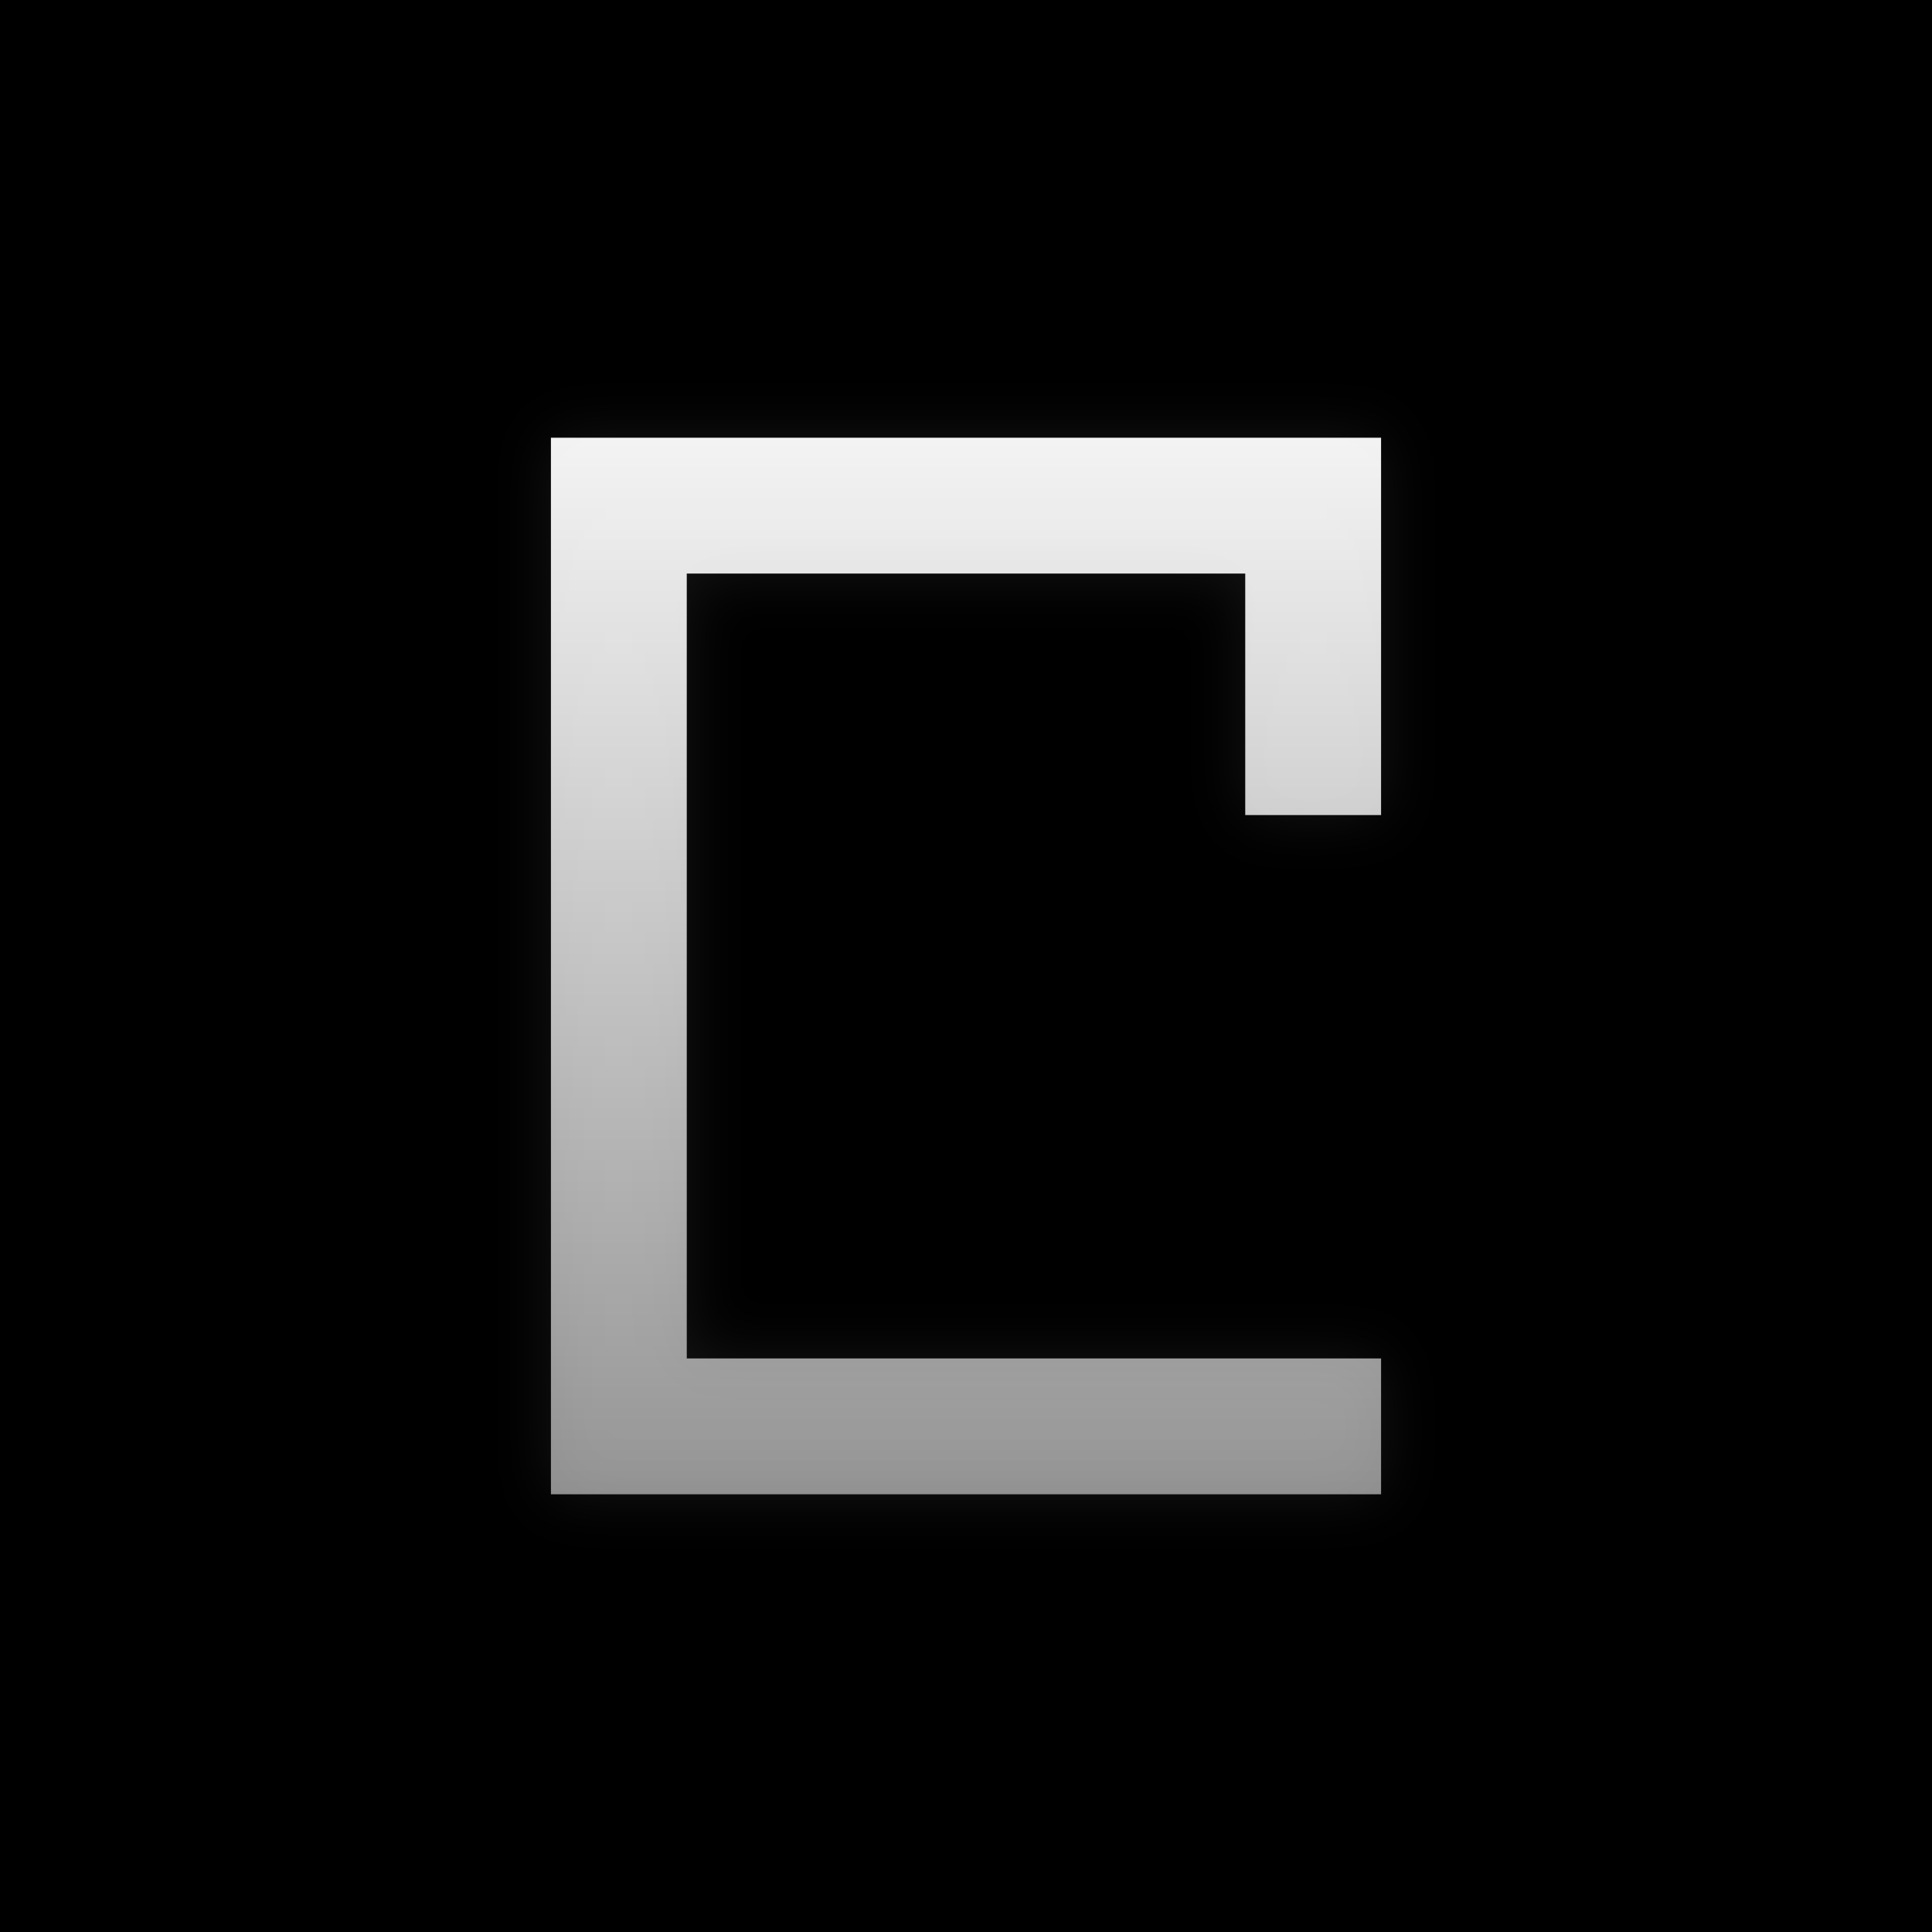
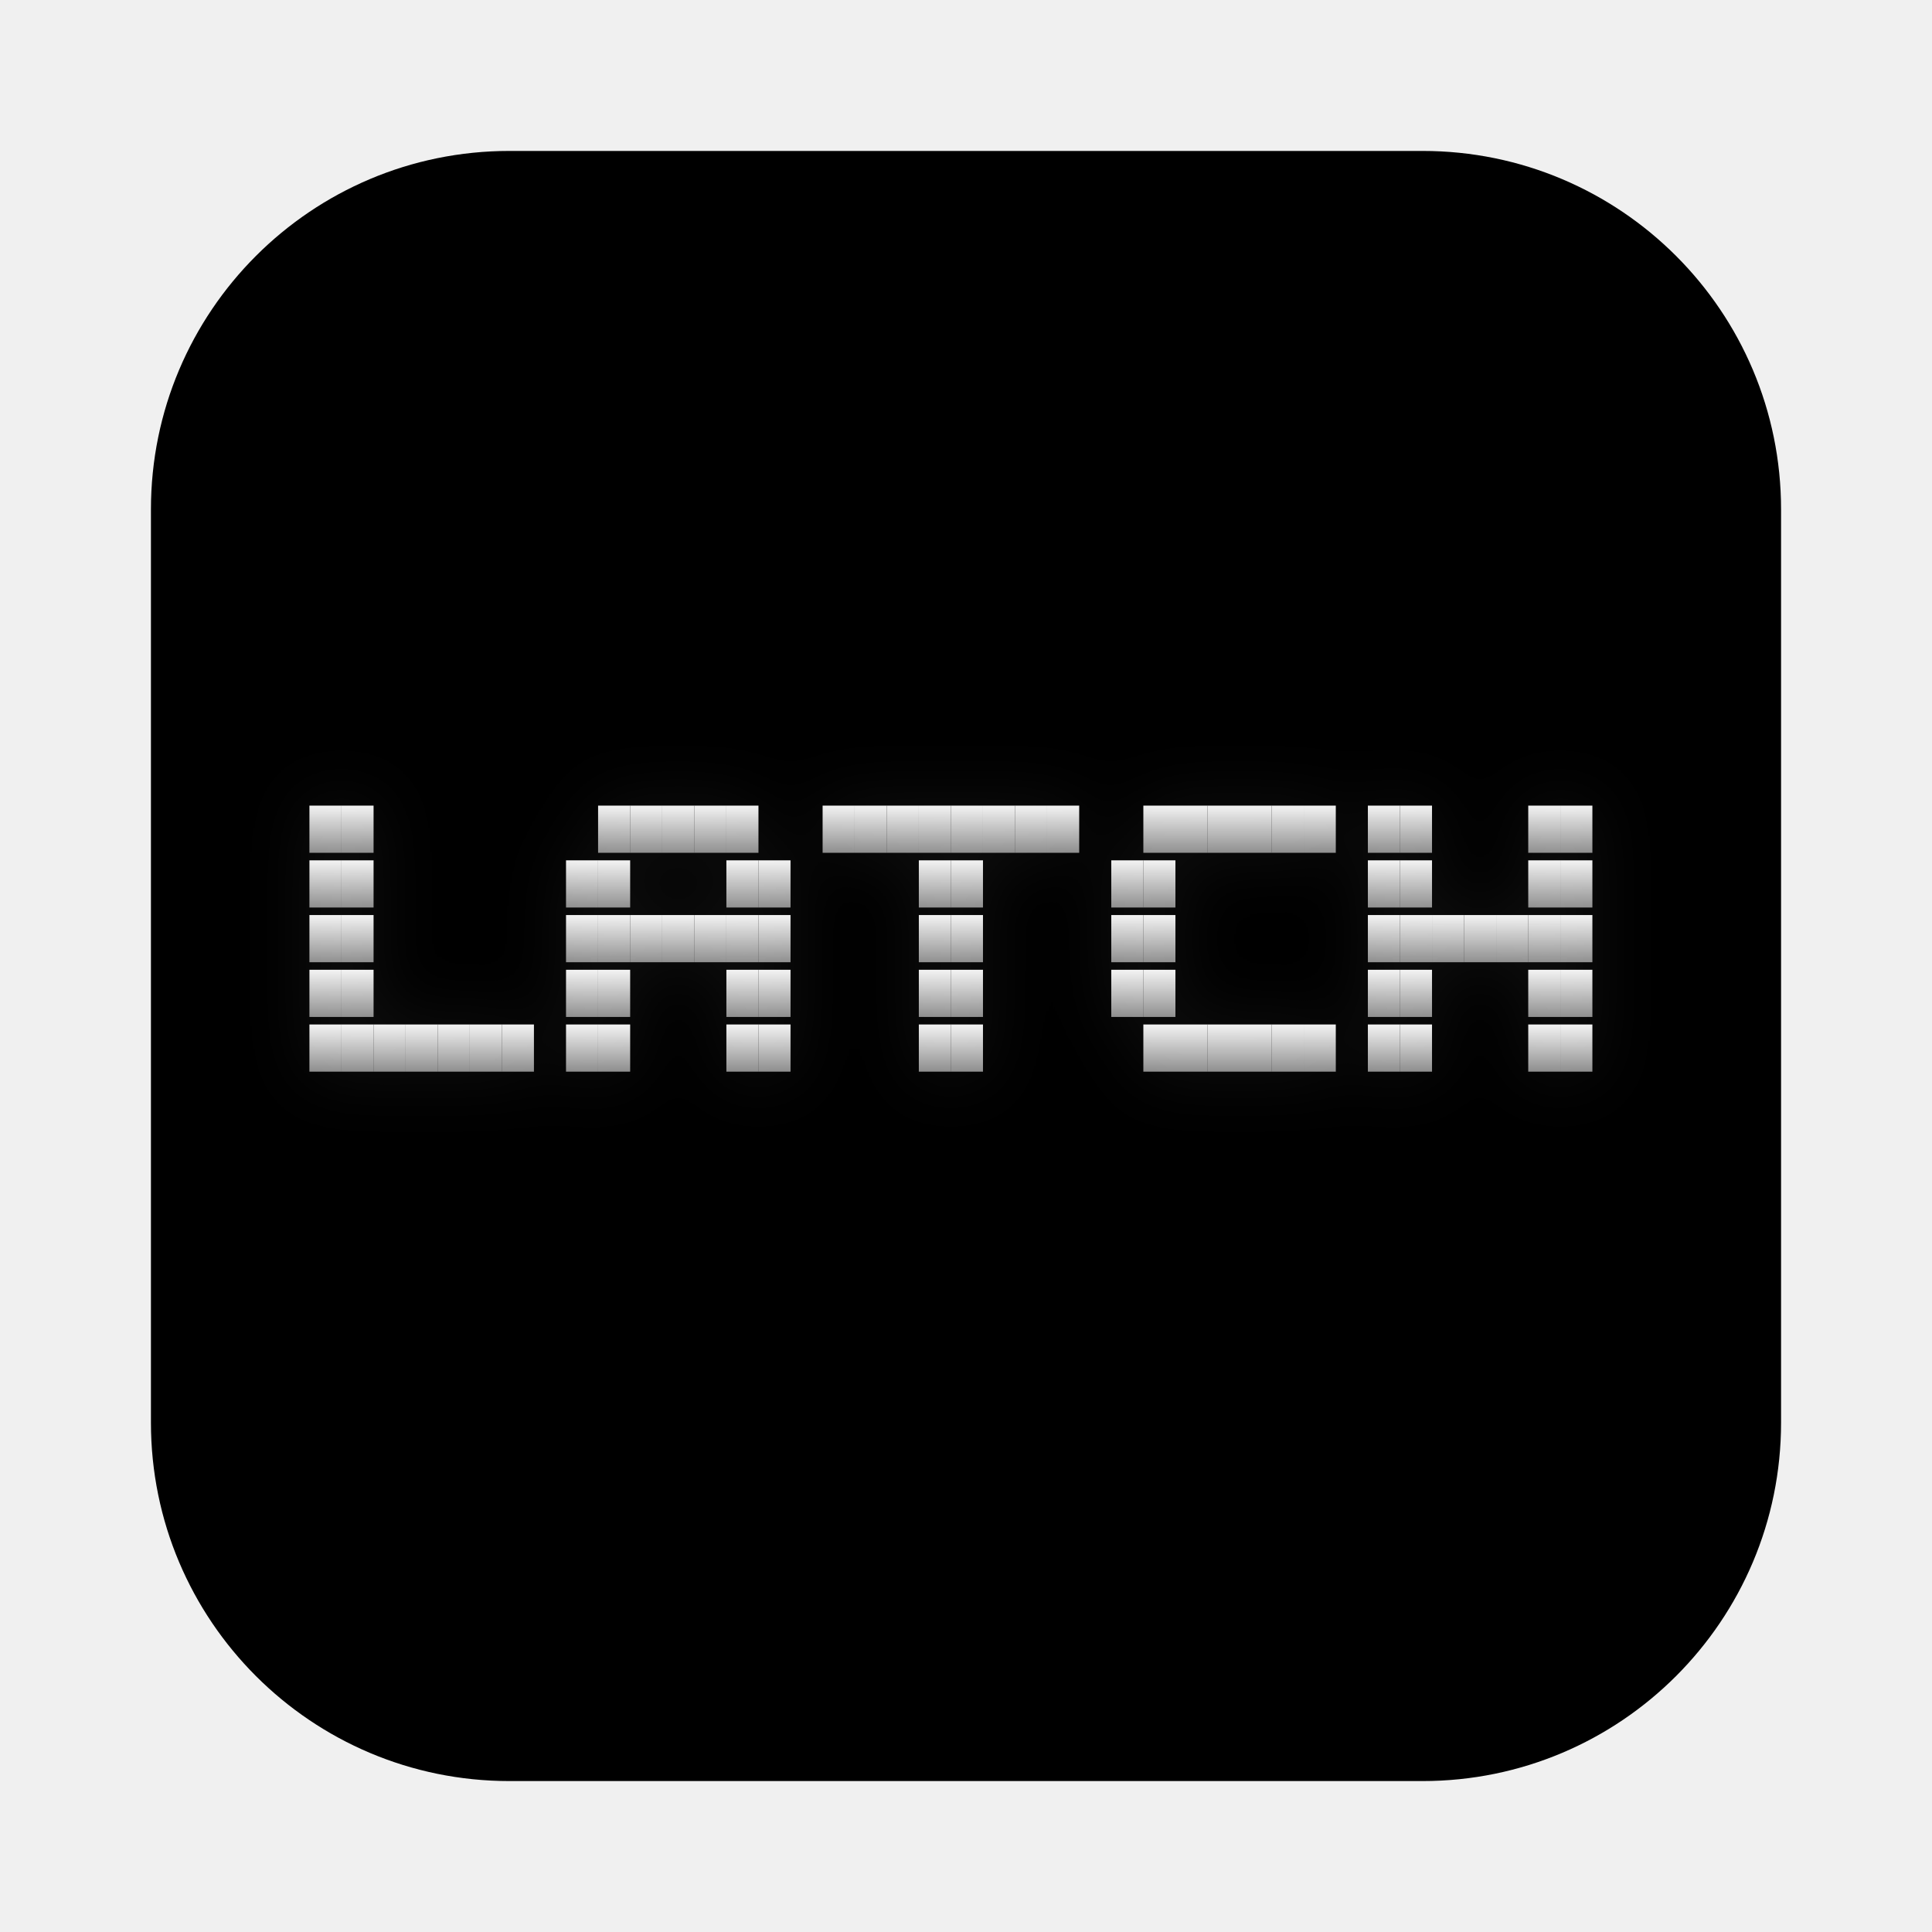
<svg xmlns="http://www.w3.org/2000/svg" width="1024" height="1024" viewBox="0 0 1024 1024">
  <defs>
-     <linearGradient id="glyph-fill" x1="0" y1="0" x2="0" y2="1">
+     <linearGradient id="g" x1="0" y1="0" x2="0" y2="1">
      <stop offset="0%" stop-color="#ffffff" stop-opacity="0.95" />
      <stop offset="100%" stop-color="#ffffff" stop-opacity="0.55" />
    </linearGradient>
-     <filter id="ambient-glow" x="-50%" y="-50%" width="200%" height="200%">
-       <feGaussianBlur in="SourceGraphic" stdDeviation="16" />
+     <filter id="glow" x="-50%" y="-50%" width="200%" height="200%">
+       <feGaussianBlur in="SourceGraphic" stdDeviation="18" />
    </filter>
+     <clipPath id="r">
+       <rect x="80" y="80" width="864" height="864" rx="190" ry="190" />
+     </clipPath>
  </defs>
-   <rect width="1024" height="1024" fill="#000000" />
-   <path d="M 292,232 L 732,232 L 732,432 L 660,432 L 660,304 L 364,304 L 364,720 L 732,720 L 732,792 L 292,792 Z" fill="#ffffff" opacity="0.08" filter="url(#ambient-glow)" />
-   <path d="M 292,232 L 732,232 L 732,432 L 660,432 L 660,304 L 364,304 L 364,720 L 732,720 L 732,792 L 292,792 Z" fill="url(#glyph-fill)" />
+   <g clip-path="url(#r)">
+     <rect x="80" y="80" width="864" height="864" fill="#000000" />
+     <g opacity="0.07" filter="url(#glow)">
+       <rect x="164" y="427" width="17" height="25" fill="#ffffff" />
+       <rect x="181" y="427" width="17" height="25" fill="#ffffff" />
+       <rect x="317" y="427" width="17" height="25" fill="#ffffff" />
+       <rect x="334" y="427" width="17" height="25" fill="#ffffff" />
+       <rect x="351" y="427" width="17" height="25" fill="#ffffff" />
+       <rect x="368" y="427" width="17" height="25" fill="#ffffff" />
+       <rect x="385" y="427" width="17" height="25" fill="#ffffff" />
+       <rect x="436" y="427" width="17" height="25" fill="#ffffff" />
+       <rect x="453" y="427" width="17" height="25" fill="#ffffff" />
+       <rect x="470" y="427" width="17" height="25" fill="#ffffff" />
+       <rect x="487" y="427" width="17" height="25" fill="#ffffff" />
+       <rect x="504" y="427" width="17" height="25" fill="#ffffff" />
+       <rect x="521" y="427" width="17" height="25" fill="#ffffff" />
+       <rect x="538" y="427" width="17" height="25" fill="#ffffff" />
+       <rect x="555" y="427" width="17" height="25" fill="#ffffff" />
+       <rect x="606" y="427" width="17" height="25" fill="#ffffff" />
+       <rect x="623" y="427" width="17" height="25" fill="#ffffff" />
+       <rect x="640" y="427" width="17" height="25" fill="#ffffff" />
+       <rect x="657" y="427" width="17" height="25" fill="#ffffff" />
+       <rect x="674" y="427" width="17" height="25" fill="#ffffff" />
+       <rect x="691" y="427" width="17" height="25" fill="#ffffff" />
+       <rect x="725" y="427" width="17" height="25" fill="#ffffff" />
+       <rect x="742" y="427" width="17" height="25" fill="#ffffff" />
+       <rect x="810" y="427" width="17" height="25" fill="#ffffff" />
+       <rect x="827" y="427" width="17" height="25" fill="#ffffff" />
+       <rect x="164" y="456" width="17" height="25" fill="#ffffff" />
+       <rect x="181" y="456" width="17" height="25" fill="#ffffff" />
+       <rect x="300" y="456" width="17" height="25" fill="#ffffff" />
+       <rect x="317" y="456" width="17" height="25" fill="#ffffff" />
+       <rect x="385" y="456" width="17" height="25" fill="#ffffff" />
+       <rect x="402" y="456" width="17" height="25" fill="#ffffff" />
+       <rect x="487" y="456" width="17" height="25" fill="#ffffff" />
+       <rect x="504" y="456" width="17" height="25" fill="#ffffff" />
+       <rect x="589" y="456" width="17" height="25" fill="#ffffff" />
+       <rect x="606" y="456" width="17" height="25" fill="#ffffff" />
+       <rect x="725" y="456" width="17" height="25" fill="#ffffff" />
+       <rect x="742" y="456" width="17" height="25" fill="#ffffff" />
+       <rect x="810" y="456" width="17" height="25" fill="#ffffff" />
+       <rect x="827" y="456" width="17" height="25" fill="#ffffff" />
+       <rect x="164" y="485" width="17" height="25" fill="#ffffff" />
+       <rect x="181" y="485" width="17" height="25" fill="#ffffff" />
+       <rect x="300" y="485" width="17" height="25" fill="#ffffff" />
+       <rect x="317" y="485" width="17" height="25" fill="#ffffff" />
+       <rect x="334" y="485" width="17" height="25" fill="#ffffff" />
+       <rect x="351" y="485" width="17" height="25" fill="#ffffff" />
+       <rect x="368" y="485" width="17" height="25" fill="#ffffff" />
+       <rect x="385" y="485" width="17" height="25" fill="#ffffff" />
+       <rect x="402" y="485" width="17" height="25" fill="#ffffff" />
+       <rect x="487" y="485" width="17" height="25" fill="#ffffff" />
+       <rect x="504" y="485" width="17" height="25" fill="#ffffff" />
+       <rect x="589" y="485" width="17" height="25" fill="#ffffff" />
+       <rect x="606" y="485" width="17" height="25" fill="#ffffff" />
+       <rect x="725" y="485" width="17" height="25" fill="#ffffff" />
+       <rect x="742" y="485" width="17" height="25" fill="#ffffff" />
+       <rect x="759" y="485" width="17" height="25" fill="#ffffff" />
+       <rect x="776" y="485" width="17" height="25" fill="#ffffff" />
+       <rect x="793" y="485" width="17" height="25" fill="#ffffff" />
+       <rect x="810" y="485" width="17" height="25" fill="#ffffff" />
+       <rect x="827" y="485" width="17" height="25" fill="#ffffff" />
+       <rect x="164" y="514" width="17" height="25" fill="#ffffff" />
+       <rect x="181" y="514" width="17" height="25" fill="#ffffff" />
+       <rect x="300" y="514" width="17" height="25" fill="#ffffff" />
+       <rect x="317" y="514" width="17" height="25" fill="#ffffff" />
+       <rect x="385" y="514" width="17" height="25" fill="#ffffff" />
+       <rect x="402" y="514" width="17" height="25" fill="#ffffff" />
+       <rect x="487" y="514" width="17" height="25" fill="#ffffff" />
+       <rect x="504" y="514" width="17" height="25" fill="#ffffff" />
+       <rect x="589" y="514" width="17" height="25" fill="#ffffff" />
+       <rect x="606" y="514" width="17" height="25" fill="#ffffff" />
+       <rect x="725" y="514" width="17" height="25" fill="#ffffff" />
+       <rect x="742" y="514" width="17" height="25" fill="#ffffff" />
+       <rect x="810" y="514" width="17" height="25" fill="#ffffff" />
+       <rect x="827" y="514" width="17" height="25" fill="#ffffff" />
+       <rect x="164" y="543" width="17" height="25" fill="#ffffff" />
+       <rect x="181" y="543" width="17" height="25" fill="#ffffff" />
+       <rect x="198" y="543" width="17" height="25" fill="#ffffff" />
+       <rect x="215" y="543" width="17" height="25" fill="#ffffff" />
+       <rect x="232" y="543" width="17" height="25" fill="#ffffff" />
+       <rect x="249" y="543" width="17" height="25" fill="#ffffff" />
+       <rect x="266" y="543" width="17" height="25" fill="#ffffff" />
+       <rect x="300" y="543" width="17" height="25" fill="#ffffff" />
+       <rect x="317" y="543" width="17" height="25" fill="#ffffff" />
+       <rect x="385" y="543" width="17" height="25" fill="#ffffff" />
+       <rect x="402" y="543" width="17" height="25" fill="#ffffff" />
+       <rect x="487" y="543" width="17" height="25" fill="#ffffff" />
+       <rect x="504" y="543" width="17" height="25" fill="#ffffff" />
+       <rect x="606" y="543" width="17" height="25" fill="#ffffff" />
+       <rect x="623" y="543" width="17" height="25" fill="#ffffff" />
+       <rect x="640" y="543" width="17" height="25" fill="#ffffff" />
+       <rect x="657" y="543" width="17" height="25" fill="#ffffff" />
+       <rect x="674" y="543" width="17" height="25" fill="#ffffff" />
+       <rect x="691" y="543" width="17" height="25" fill="#ffffff" />
+       <rect x="725" y="543" width="17" height="25" fill="#ffffff" />
+       <rect x="742" y="543" width="17" height="25" fill="#ffffff" />
+       <rect x="810" y="543" width="17" height="25" fill="#ffffff" />
+       <rect x="827" y="543" width="17" height="25" fill="#ffffff" />
+     </g>
+     <rect x="164" y="427" width="17" height="25" fill="url(#g)" />
+     <rect x="181" y="427" width="17" height="25" fill="url(#g)" />
+     <rect x="317" y="427" width="17" height="25" fill="url(#g)" />
+     <rect x="334" y="427" width="17" height="25" fill="url(#g)" />
+     <rect x="351" y="427" width="17" height="25" fill="url(#g)" />
+     <rect x="368" y="427" width="17" height="25" fill="url(#g)" />
+     <rect x="385" y="427" width="17" height="25" fill="url(#g)" />
+     <rect x="436" y="427" width="17" height="25" fill="url(#g)" />
+     <rect x="453" y="427" width="17" height="25" fill="url(#g)" />
+     <rect x="470" y="427" width="17" height="25" fill="url(#g)" />
+     <rect x="487" y="427" width="17" height="25" fill="url(#g)" />
+     <rect x="504" y="427" width="17" height="25" fill="url(#g)" />
+     <rect x="521" y="427" width="17" height="25" fill="url(#g)" />
+     <rect x="538" y="427" width="17" height="25" fill="url(#g)" />
+     <rect x="555" y="427" width="17" height="25" fill="url(#g)" />
+     <rect x="606" y="427" width="17" height="25" fill="url(#g)" />
+     <rect x="623" y="427" width="17" height="25" fill="url(#g)" />
+     <rect x="640" y="427" width="17" height="25" fill="url(#g)" />
+     <rect x="657" y="427" width="17" height="25" fill="url(#g)" />
+     <rect x="674" y="427" width="17" height="25" fill="url(#g)" />
+     <rect x="691" y="427" width="17" height="25" fill="url(#g)" />
+     <rect x="725" y="427" width="17" height="25" fill="url(#g)" />
+     <rect x="742" y="427" width="17" height="25" fill="url(#g)" />
+     <rect x="810" y="427" width="17" height="25" fill="url(#g)" />
+     <rect x="827" y="427" width="17" height="25" fill="url(#g)" />
+     <rect x="164" y="456" width="17" height="25" fill="url(#g)" />
+     <rect x="181" y="456" width="17" height="25" fill="url(#g)" />
+     <rect x="300" y="456" width="17" height="25" fill="url(#g)" />
+     <rect x="317" y="456" width="17" height="25" fill="url(#g)" />
+     <rect x="385" y="456" width="17" height="25" fill="url(#g)" />
+     <rect x="402" y="456" width="17" height="25" fill="url(#g)" />
+     <rect x="487" y="456" width="17" height="25" fill="url(#g)" />
+     <rect x="504" y="456" width="17" height="25" fill="url(#g)" />
+     <rect x="589" y="456" width="17" height="25" fill="url(#g)" />
+     <rect x="606" y="456" width="17" height="25" fill="url(#g)" />
+     <rect x="725" y="456" width="17" height="25" fill="url(#g)" />
+     <rect x="742" y="456" width="17" height="25" fill="url(#g)" />
+     <rect x="810" y="456" width="17" height="25" fill="url(#g)" />
+     <rect x="827" y="456" width="17" height="25" fill="url(#g)" />
+     <rect x="164" y="485" width="17" height="25" fill="url(#g)" />
+     <rect x="181" y="485" width="17" height="25" fill="url(#g)" />
+     <rect x="300" y="485" width="17" height="25" fill="url(#g)" />
+     <rect x="317" y="485" width="17" height="25" fill="url(#g)" />
+     <rect x="334" y="485" width="17" height="25" fill="url(#g)" />
+     <rect x="351" y="485" width="17" height="25" fill="url(#g)" />
+     <rect x="368" y="485" width="17" height="25" fill="url(#g)" />
+     <rect x="385" y="485" width="17" height="25" fill="url(#g)" />
+     <rect x="402" y="485" width="17" height="25" fill="url(#g)" />
+     <rect x="487" y="485" width="17" height="25" fill="url(#g)" />
+     <rect x="504" y="485" width="17" height="25" fill="url(#g)" />
+     <rect x="589" y="485" width="17" height="25" fill="url(#g)" />
+     <rect x="606" y="485" width="17" height="25" fill="url(#g)" />
+     <rect x="725" y="485" width="17" height="25" fill="url(#g)" />
+     <rect x="742" y="485" width="17" height="25" fill="url(#g)" />
+     <rect x="759" y="485" width="17" height="25" fill="url(#g)" />
+     <rect x="776" y="485" width="17" height="25" fill="url(#g)" />
+     <rect x="793" y="485" width="17" height="25" fill="url(#g)" />
+     <rect x="810" y="485" width="17" height="25" fill="url(#g)" />
+     <rect x="827" y="485" width="17" height="25" fill="url(#g)" />
+     <rect x="164" y="514" width="17" height="25" fill="url(#g)" />
+     <rect x="181" y="514" width="17" height="25" fill="url(#g)" />
+     <rect x="300" y="514" width="17" height="25" fill="url(#g)" />
+     <rect x="317" y="514" width="17" height="25" fill="url(#g)" />
+     <rect x="385" y="514" width="17" height="25" fill="url(#g)" />
+     <rect x="402" y="514" width="17" height="25" fill="url(#g)" />
+     <rect x="487" y="514" width="17" height="25" fill="url(#g)" />
+     <rect x="504" y="514" width="17" height="25" fill="url(#g)" />
+     <rect x="589" y="514" width="17" height="25" fill="url(#g)" />
+     <rect x="606" y="514" width="17" height="25" fill="url(#g)" />
+     <rect x="725" y="514" width="17" height="25" fill="url(#g)" />
+     <rect x="742" y="514" width="17" height="25" fill="url(#g)" />
+     <rect x="810" y="514" width="17" height="25" fill="url(#g)" />
+     <rect x="827" y="514" width="17" height="25" fill="url(#g)" />
+     <rect x="164" y="543" width="17" height="25" fill="url(#g)" />
+     <rect x="181" y="543" width="17" height="25" fill="url(#g)" />
+     <rect x="198" y="543" width="17" height="25" fill="url(#g)" />
+     <rect x="215" y="543" width="17" height="25" fill="url(#g)" />
+     <rect x="232" y="543" width="17" height="25" fill="url(#g)" />
+     <rect x="249" y="543" width="17" height="25" fill="url(#g)" />
+     <rect x="266" y="543" width="17" height="25" fill="url(#g)" />
+     <rect x="300" y="543" width="17" height="25" fill="url(#g)" />
+     <rect x="317" y="543" width="17" height="25" fill="url(#g)" />
+     <rect x="385" y="543" width="17" height="25" fill="url(#g)" />
+     <rect x="402" y="543" width="17" height="25" fill="url(#g)" />
+     <rect x="487" y="543" width="17" height="25" fill="url(#g)" />
+     <rect x="504" y="543" width="17" height="25" fill="url(#g)" />
+     <rect x="606" y="543" width="17" height="25" fill="url(#g)" />
+     <rect x="623" y="543" width="17" height="25" fill="url(#g)" />
+     <rect x="640" y="543" width="17" height="25" fill="url(#g)" />
+     <rect x="657" y="543" width="17" height="25" fill="url(#g)" />
+     <rect x="674" y="543" width="17" height="25" fill="url(#g)" />
+     <rect x="691" y="543" width="17" height="25" fill="url(#g)" />
+     <rect x="725" y="543" width="17" height="25" fill="url(#g)" />
+     <rect x="742" y="543" width="17" height="25" fill="url(#g)" />
+     <rect x="810" y="543" width="17" height="25" fill="url(#g)" />
+     <rect x="827" y="543" width="17" height="25" fill="url(#g)" />
+   </g>
</svg>
